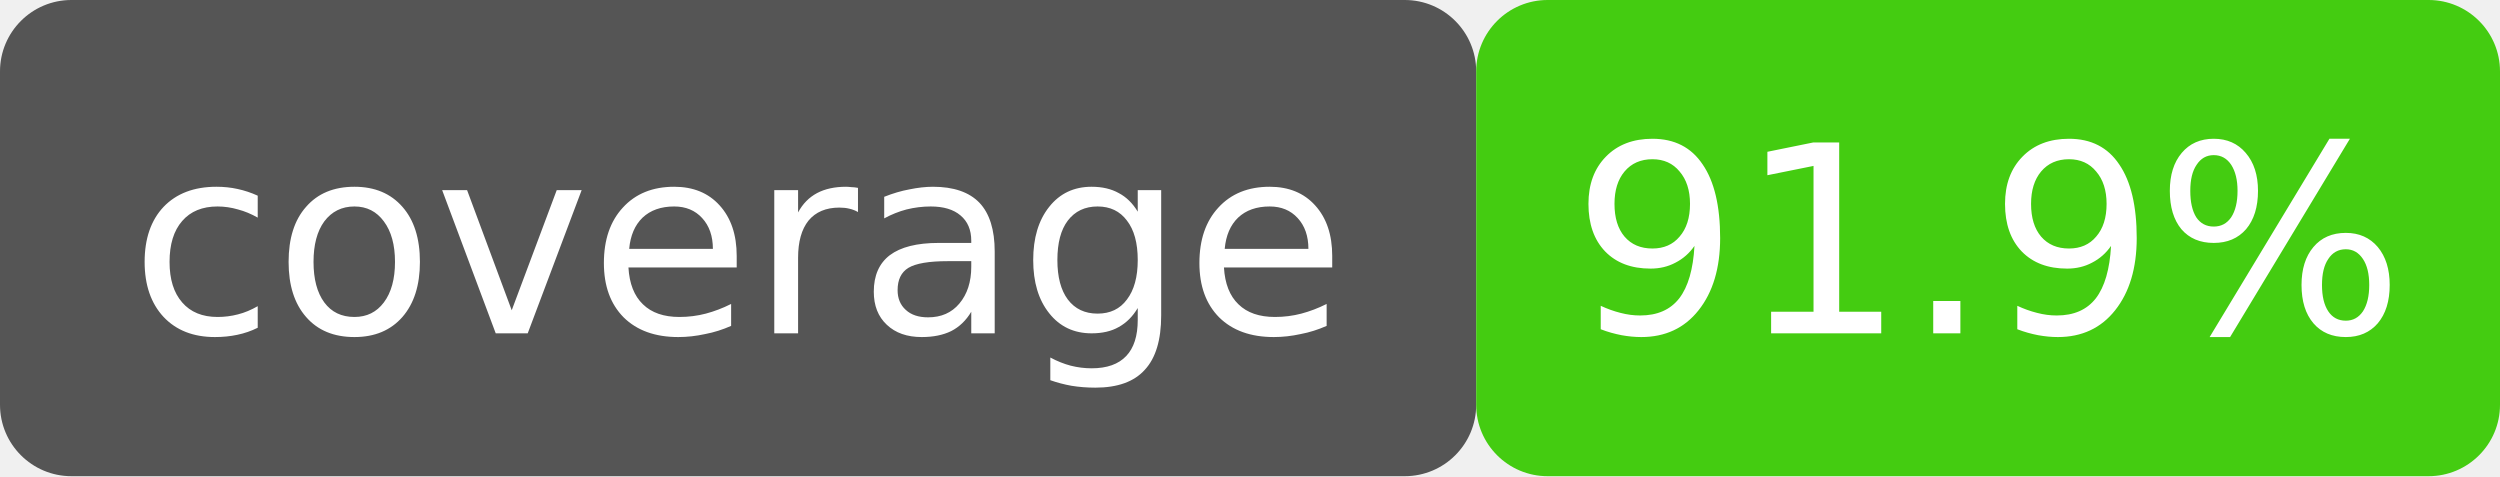
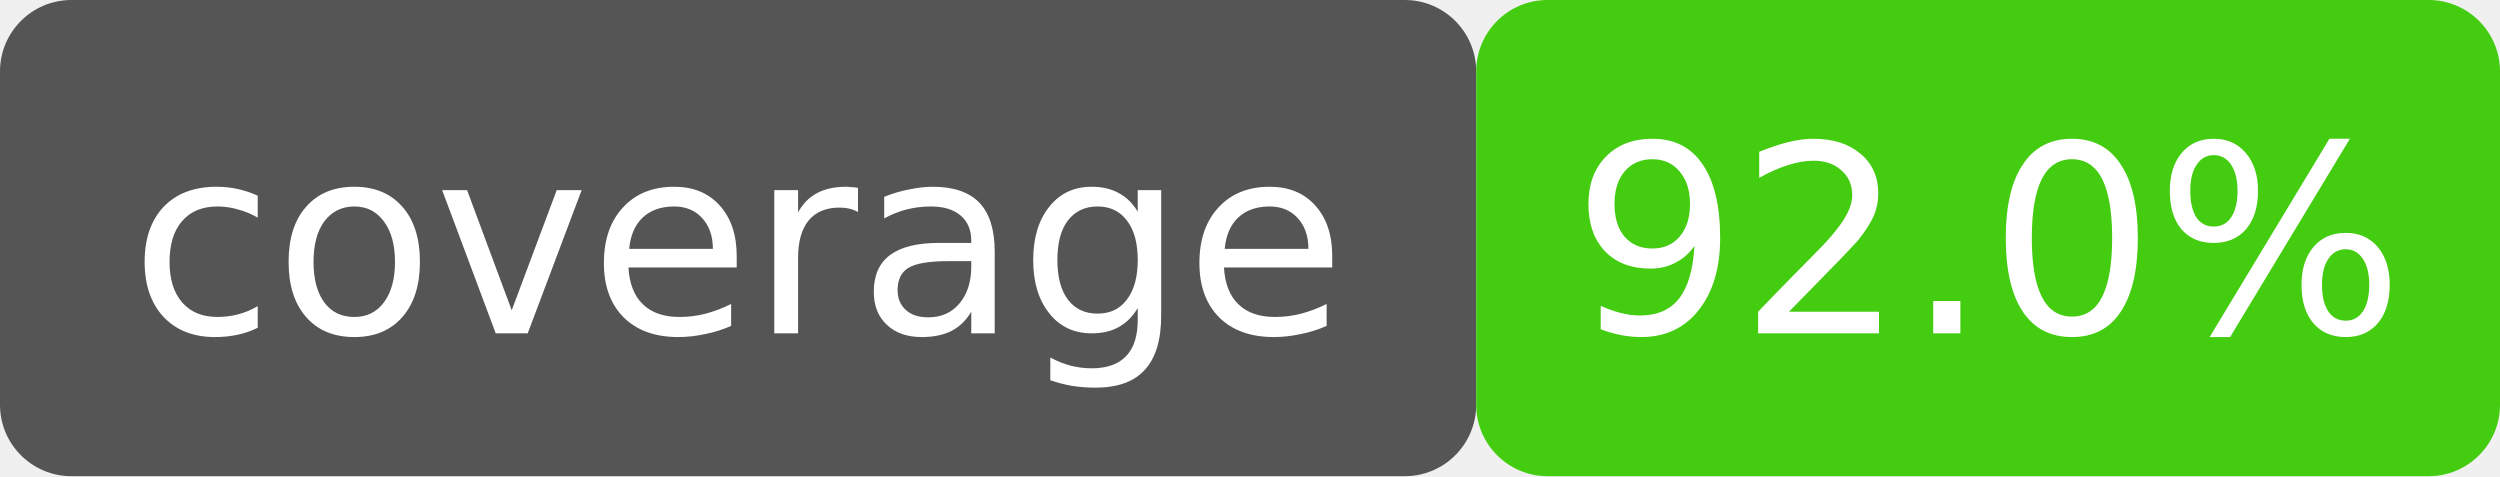
- <svg xmlns="http://www.w3.org/2000/svg" width="105" height="20" viewBox="0 0 105 20" role="img" aria-label="coverage: 91.9%">
+ <svg xmlns="http://www.w3.org/2000/svg" width="105" height="20" viewBox="0 0 105 20" role="img" aria-label="coverage: 92.0%">
  <rect width="62" height="20" rx="3" fill="#555" />
  <rect x="62" width="43" height="20" rx="3" fill="#4c1" />
  <rect width="105" height="20" rx="3" fill="none" />
  <g fill="#fff" font-family="Verdana,DejaVu Sans,sans-serif" font-size="11" text-anchor="middle">
    <text x="31" y="14">coverage</text>
-     <text x="83.5" y="14">91.9%</text>
+     <text x="83.5" y="14">92.0%</text>
  </g>
</svg>
